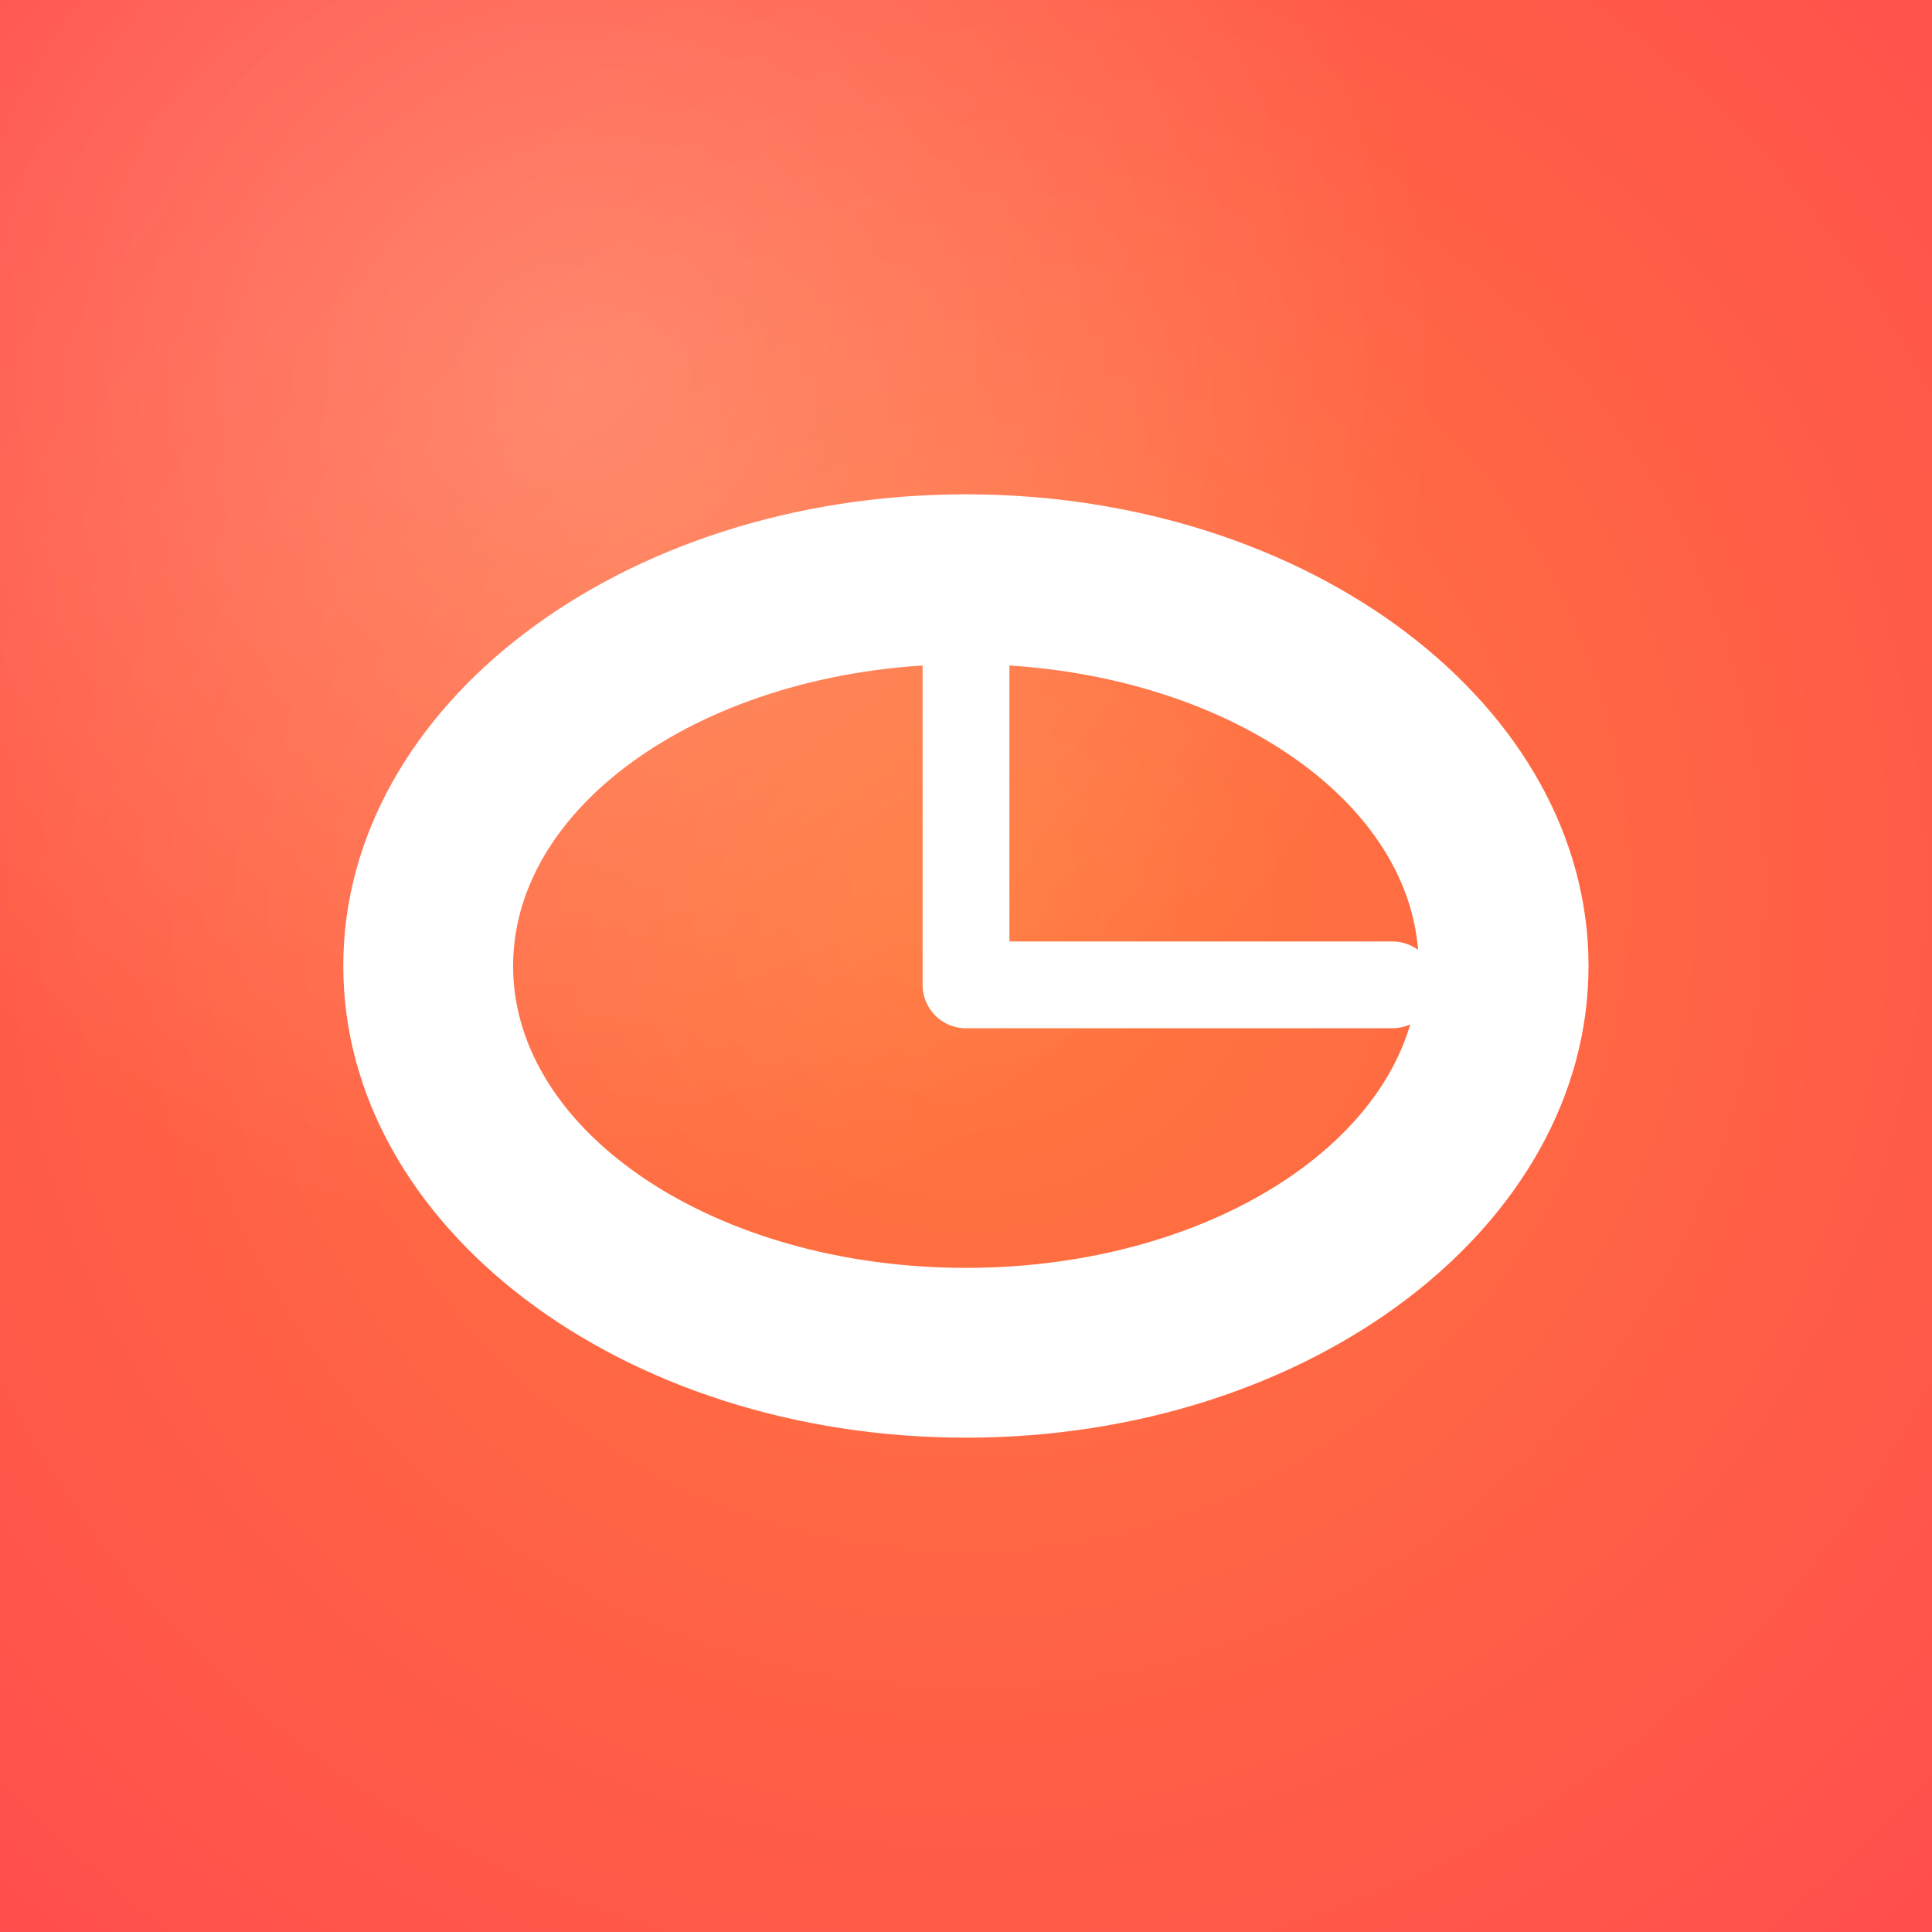
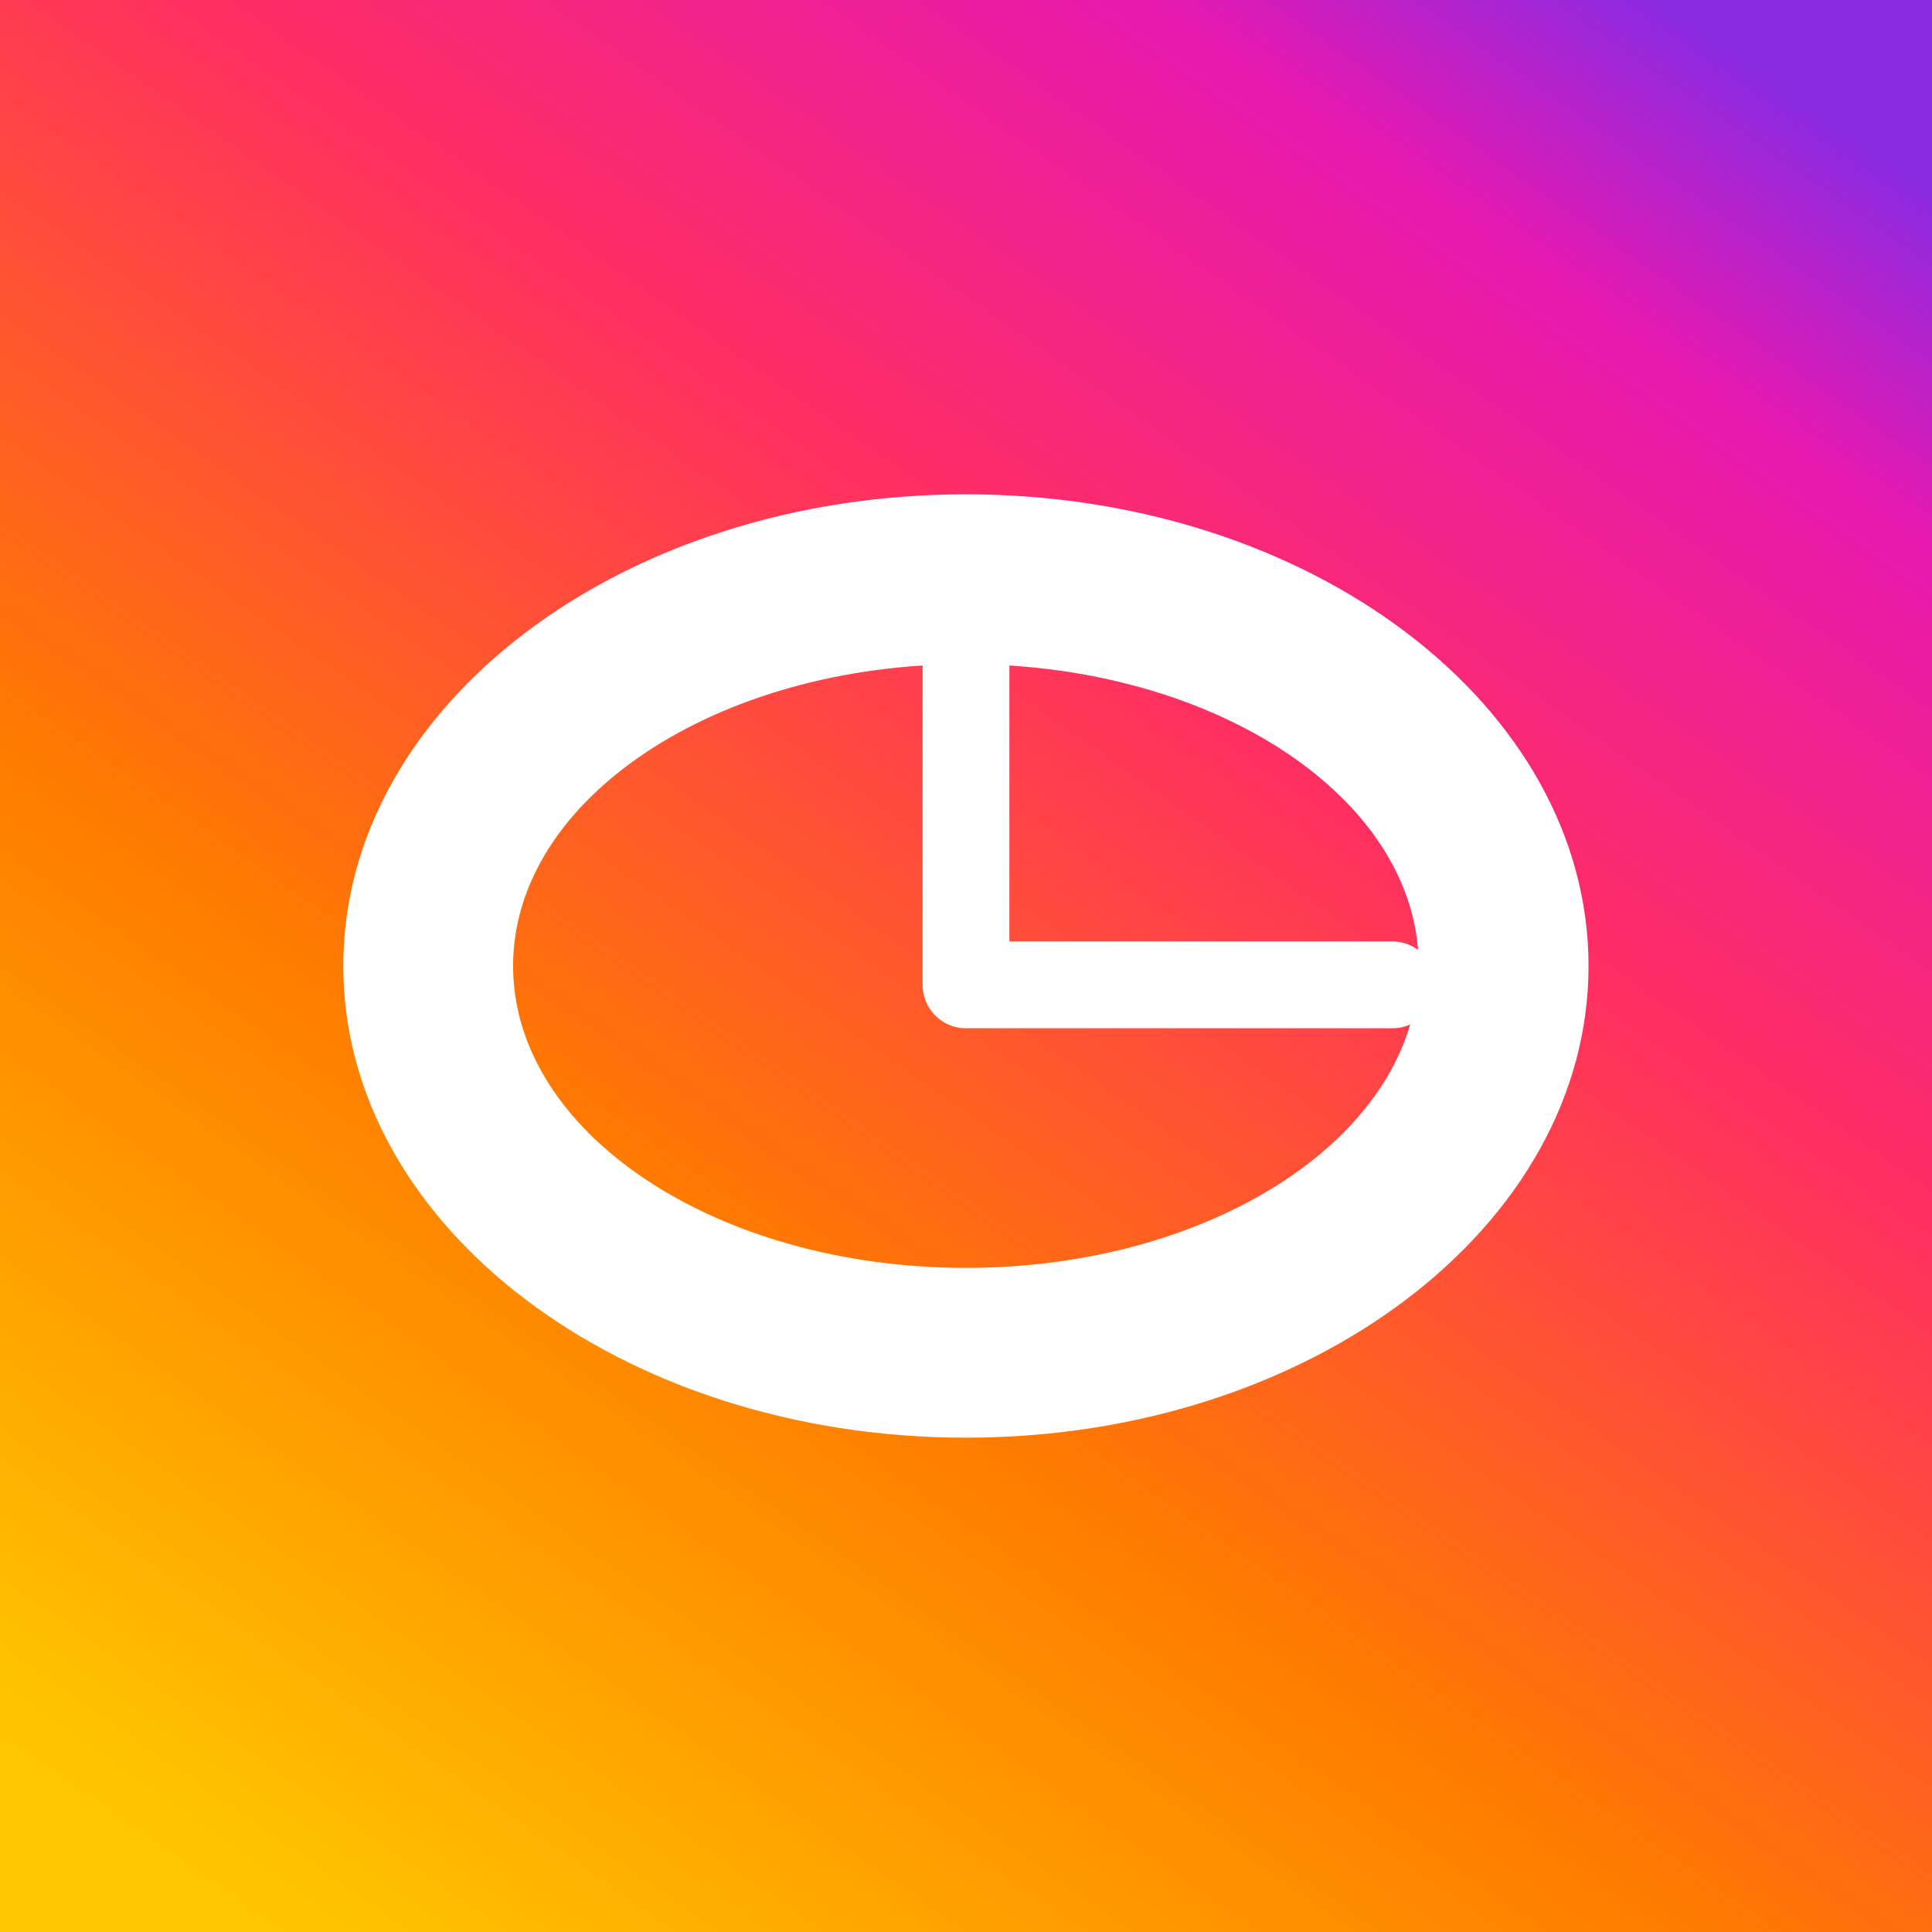
<svg xmlns="http://www.w3.org/2000/svg" viewBox="0 0 1024 1024" width="1024" height="1024">
  <defs>
-     <radialGradient id="bg" cx="50%" cy="46%" r="75%">
-       <stop offset="0%" stop-color="#FF7A3D" />
-       <stop offset="100%" stop-color="#FF4D4D" />
-     </radialGradient>
-     <radialGradient id="glow" cx="30%" cy="20%" r="80%">
-       <stop offset="0%" stop-color="#ffffff" stop-opacity="0.22" />
-       <stop offset="55%" stop-color="#ffffff" stop-opacity="0" />
-     </radialGradient>
+     <linearGradient id="bg" x1="15%" y1="100%" x2="85%" y2="0%">
+       <stop offset="0%" stop-color="#FFC700" />
+       <stop offset="35%" stop-color="#FF7A00" />
+       <stop offset="65%" stop-color="#FF2E63" />
+       <stop offset="88%" stop-color="#E619B0" />
+       <stop offset="100%" stop-color="#8A2BE2" />
+     </linearGradient>
  </defs>
  <rect width="1024" height="1024" fill="url(#bg)" />
-   <rect width="1024" height="1024" fill="url(#glow)" />
  <path fill="#ffffff" fill-rule="evenodd" d="     M 512 262 A 330 250 0 1 1 511.9 262 Z     M 512 352 A 240 160 0 1 1 511.9 352 Z   " />
  <path d="M 512 352 L 512 522 L 738 522" fill="none" stroke="#ffffff" stroke-width="46" stroke-linecap="round" stroke-linejoin="round" />
</svg>
